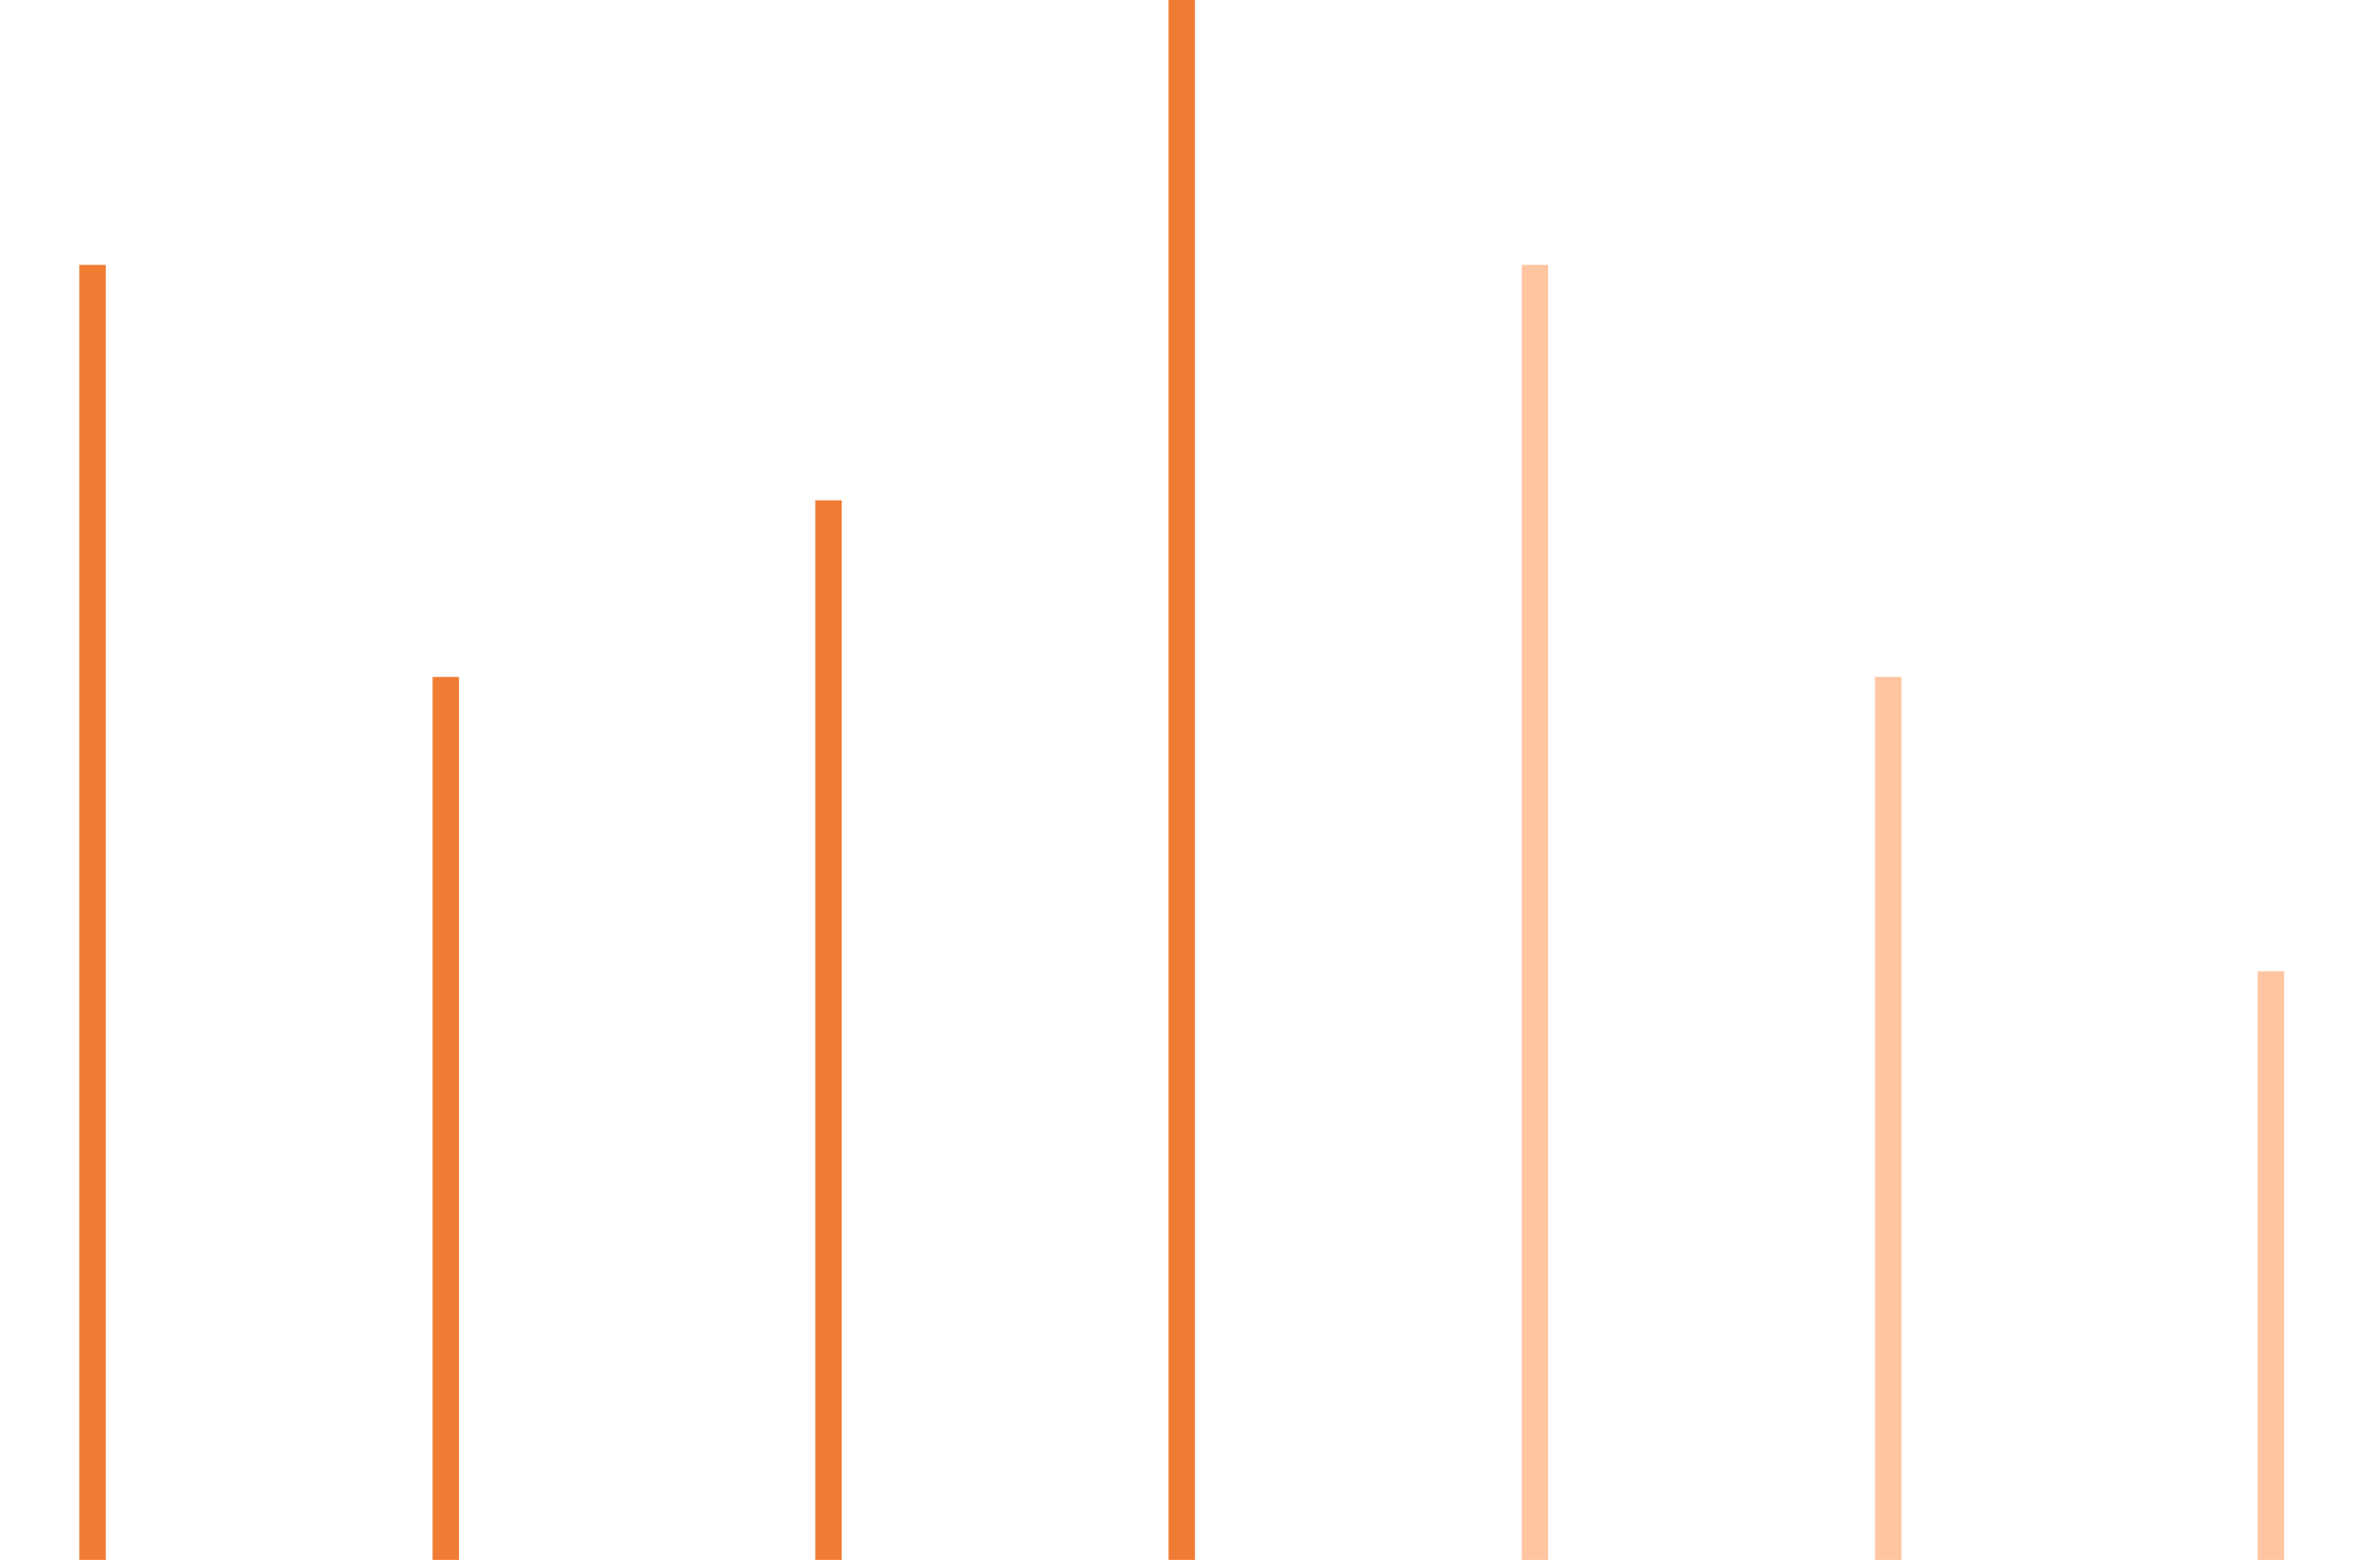
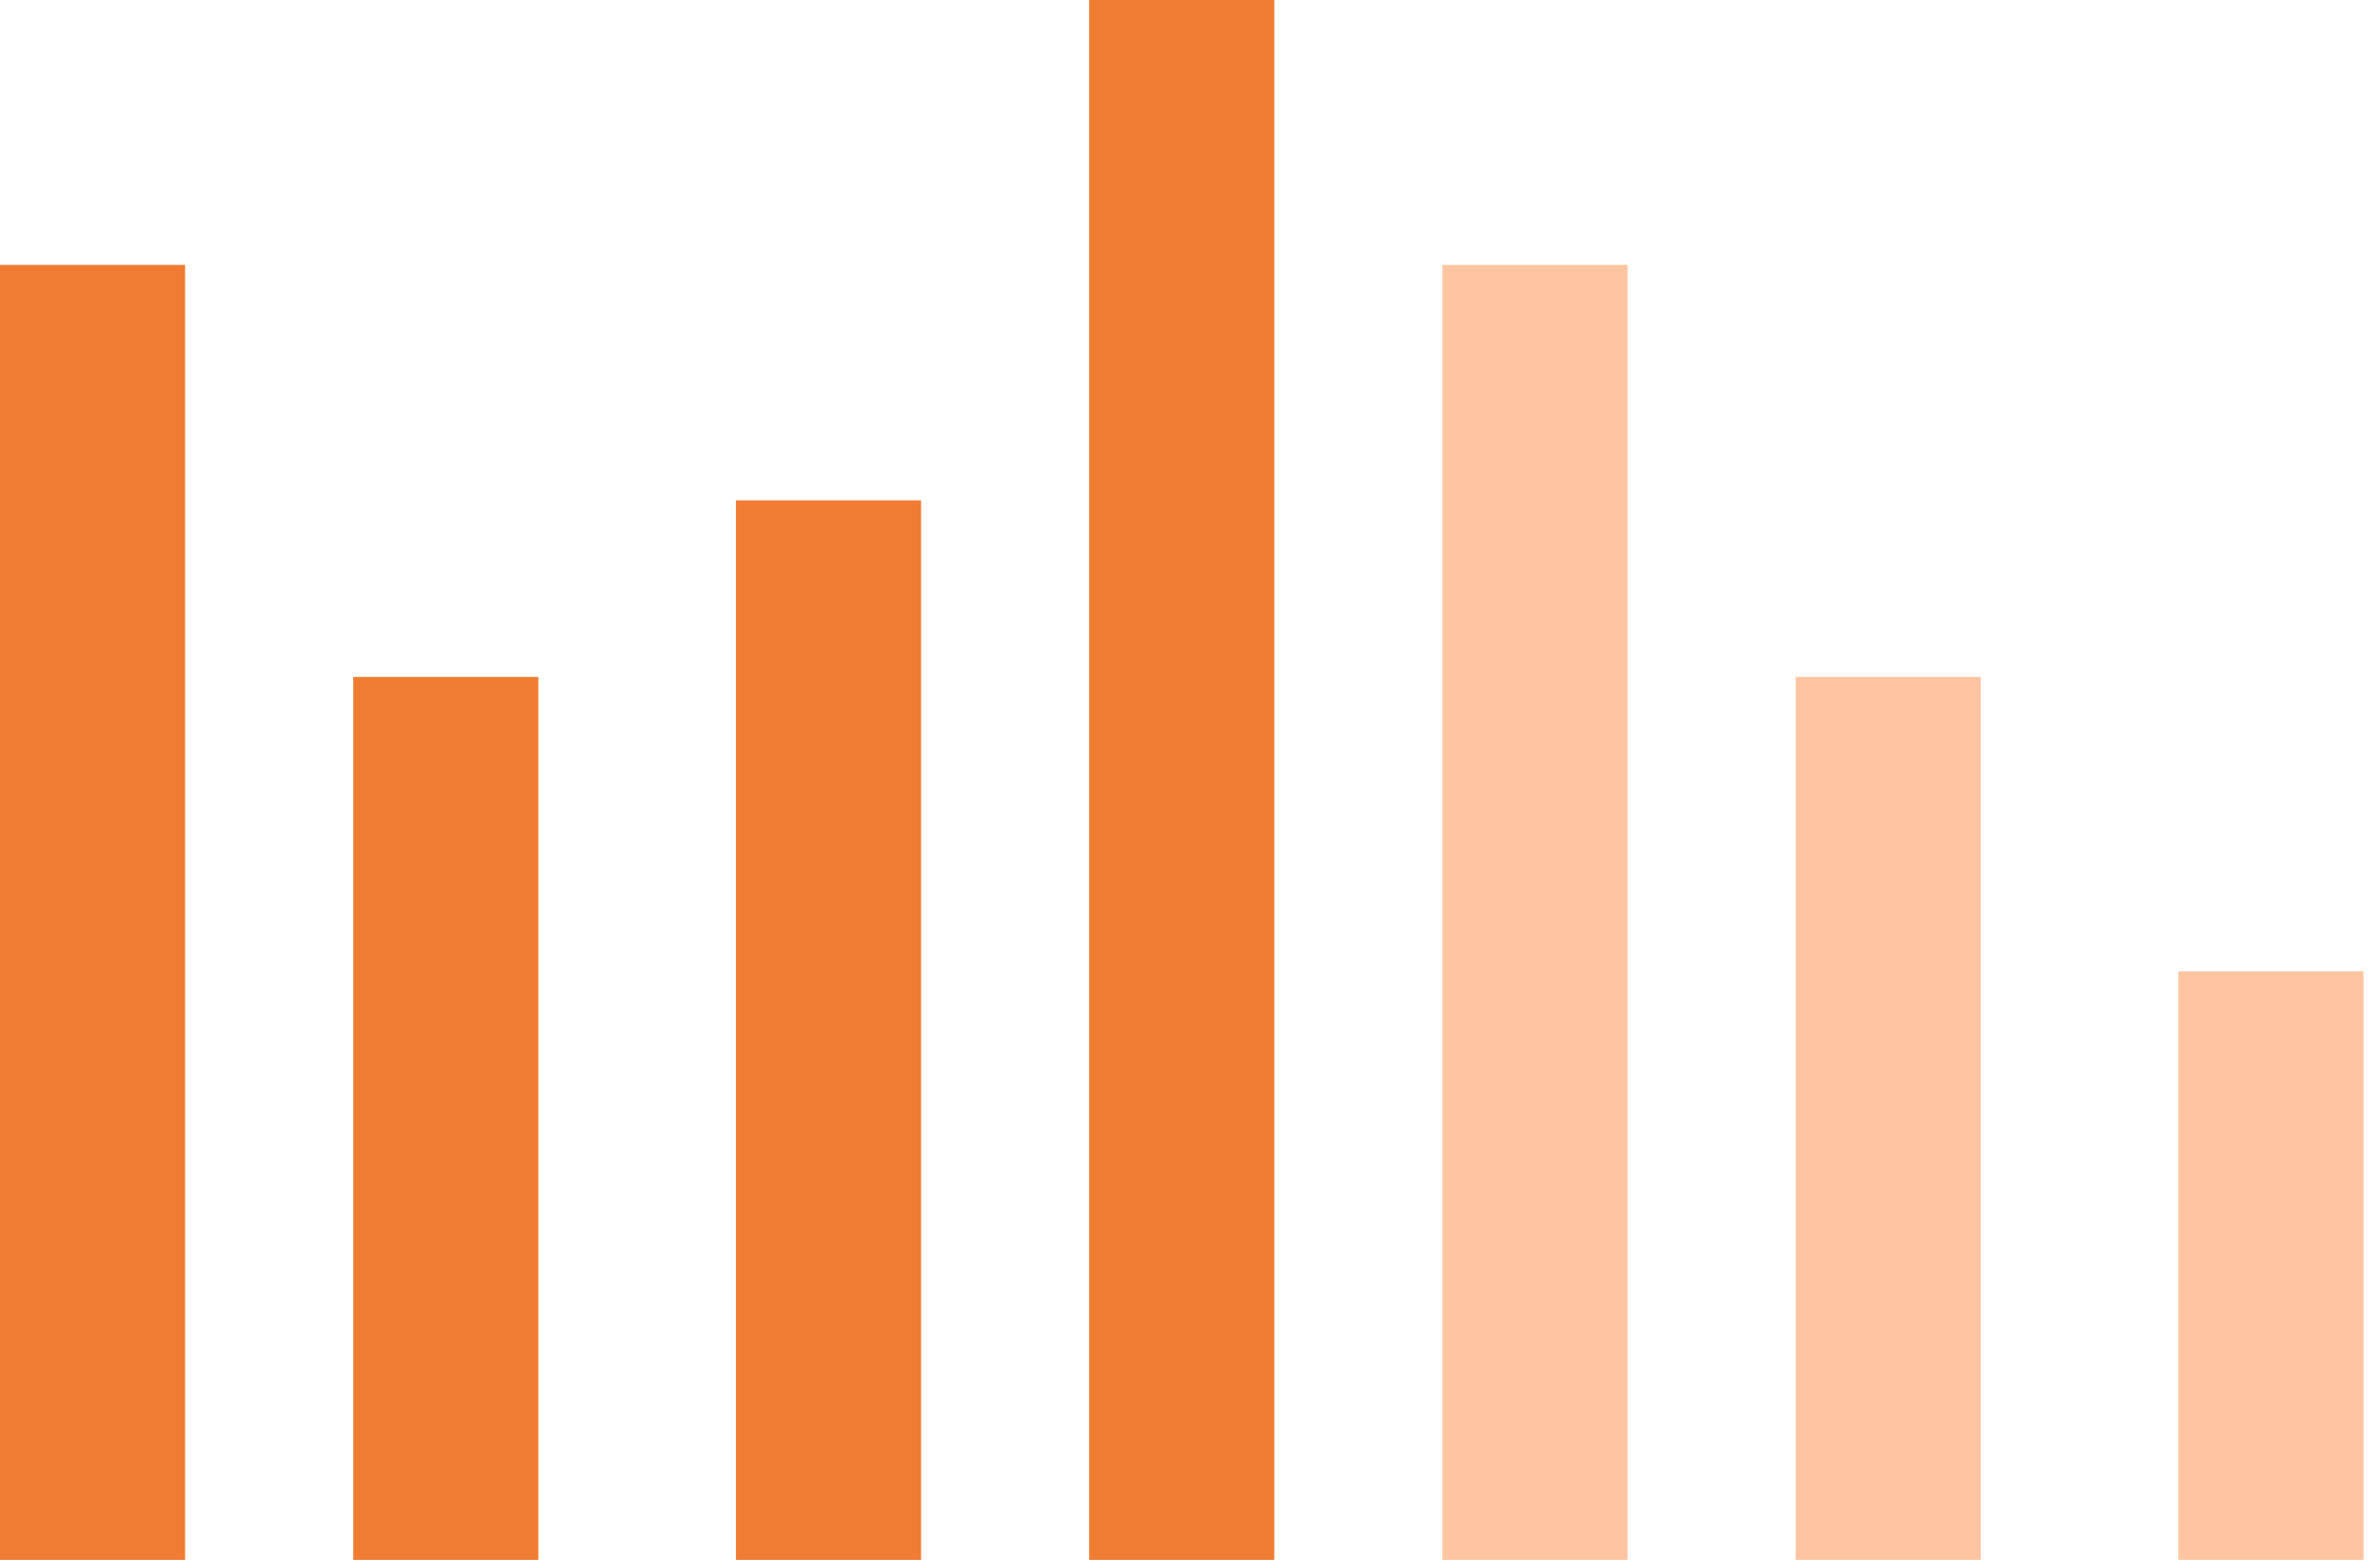
<svg xmlns="http://www.w3.org/2000/svg" width="90" height="59" viewBox="0 0 90 59" fill="none">
-   <line x1="3.5" y1="59" x2="3.5" y2="10.019" stroke="#F07C33" strokeWidth="7" />
-   <line x1="16.858" y1="59" x2="16.858" y2="25.604" stroke="#F07C33" strokeWidth="7" />
-   <line x1="31.33" y1="59" x2="31.33" y2="18.924" stroke="#F07C33" strokeWidth="7" />
-   <line x1="44.688" y1="59" x2="44.688" stroke="#F07C33" strokeWidth="7" />
-   <line x1="58.047" y1="59" x2="58.047" y2="10.019" stroke="#FFC5A0" strokeWidth="7" />
-   <line x1="71.405" y1="59" x2="71.405" y2="25.604" stroke="#FFC5A0" strokeWidth="7" />
-   <line x1="85.877" y1="59" x2="85.877" y2="36.736" stroke="#FFC5A0" strokeWidth="7" />
+   <line x1="3.5" y1="59" x2="3.5" y2="10.019" stroke="#F07C33" stroke-width="7" />
+   <line x1="16.858" y1="59" x2="16.858" y2="25.604" stroke="#F07C33" stroke-width="7" />
+   <line x1="31.33" y1="59" x2="31.33" y2="18.924" stroke="#F07C33" stroke-width="7" />
+   <line x1="44.688" y1="59" x2="44.688" stroke="#F07C33" stroke-width="7" />
+   <line x1="58.047" y1="59" x2="58.047" y2="10.019" stroke="#FFC5A0" stroke-width="7" />
+   <line x1="71.405" y1="59" x2="71.405" y2="25.604" stroke="#FFC5A0" stroke-width="7" />
+   <line x1="85.877" y1="59" x2="85.877" y2="36.736" stroke="#FFC5A0" stroke-width="7" />
</svg>
